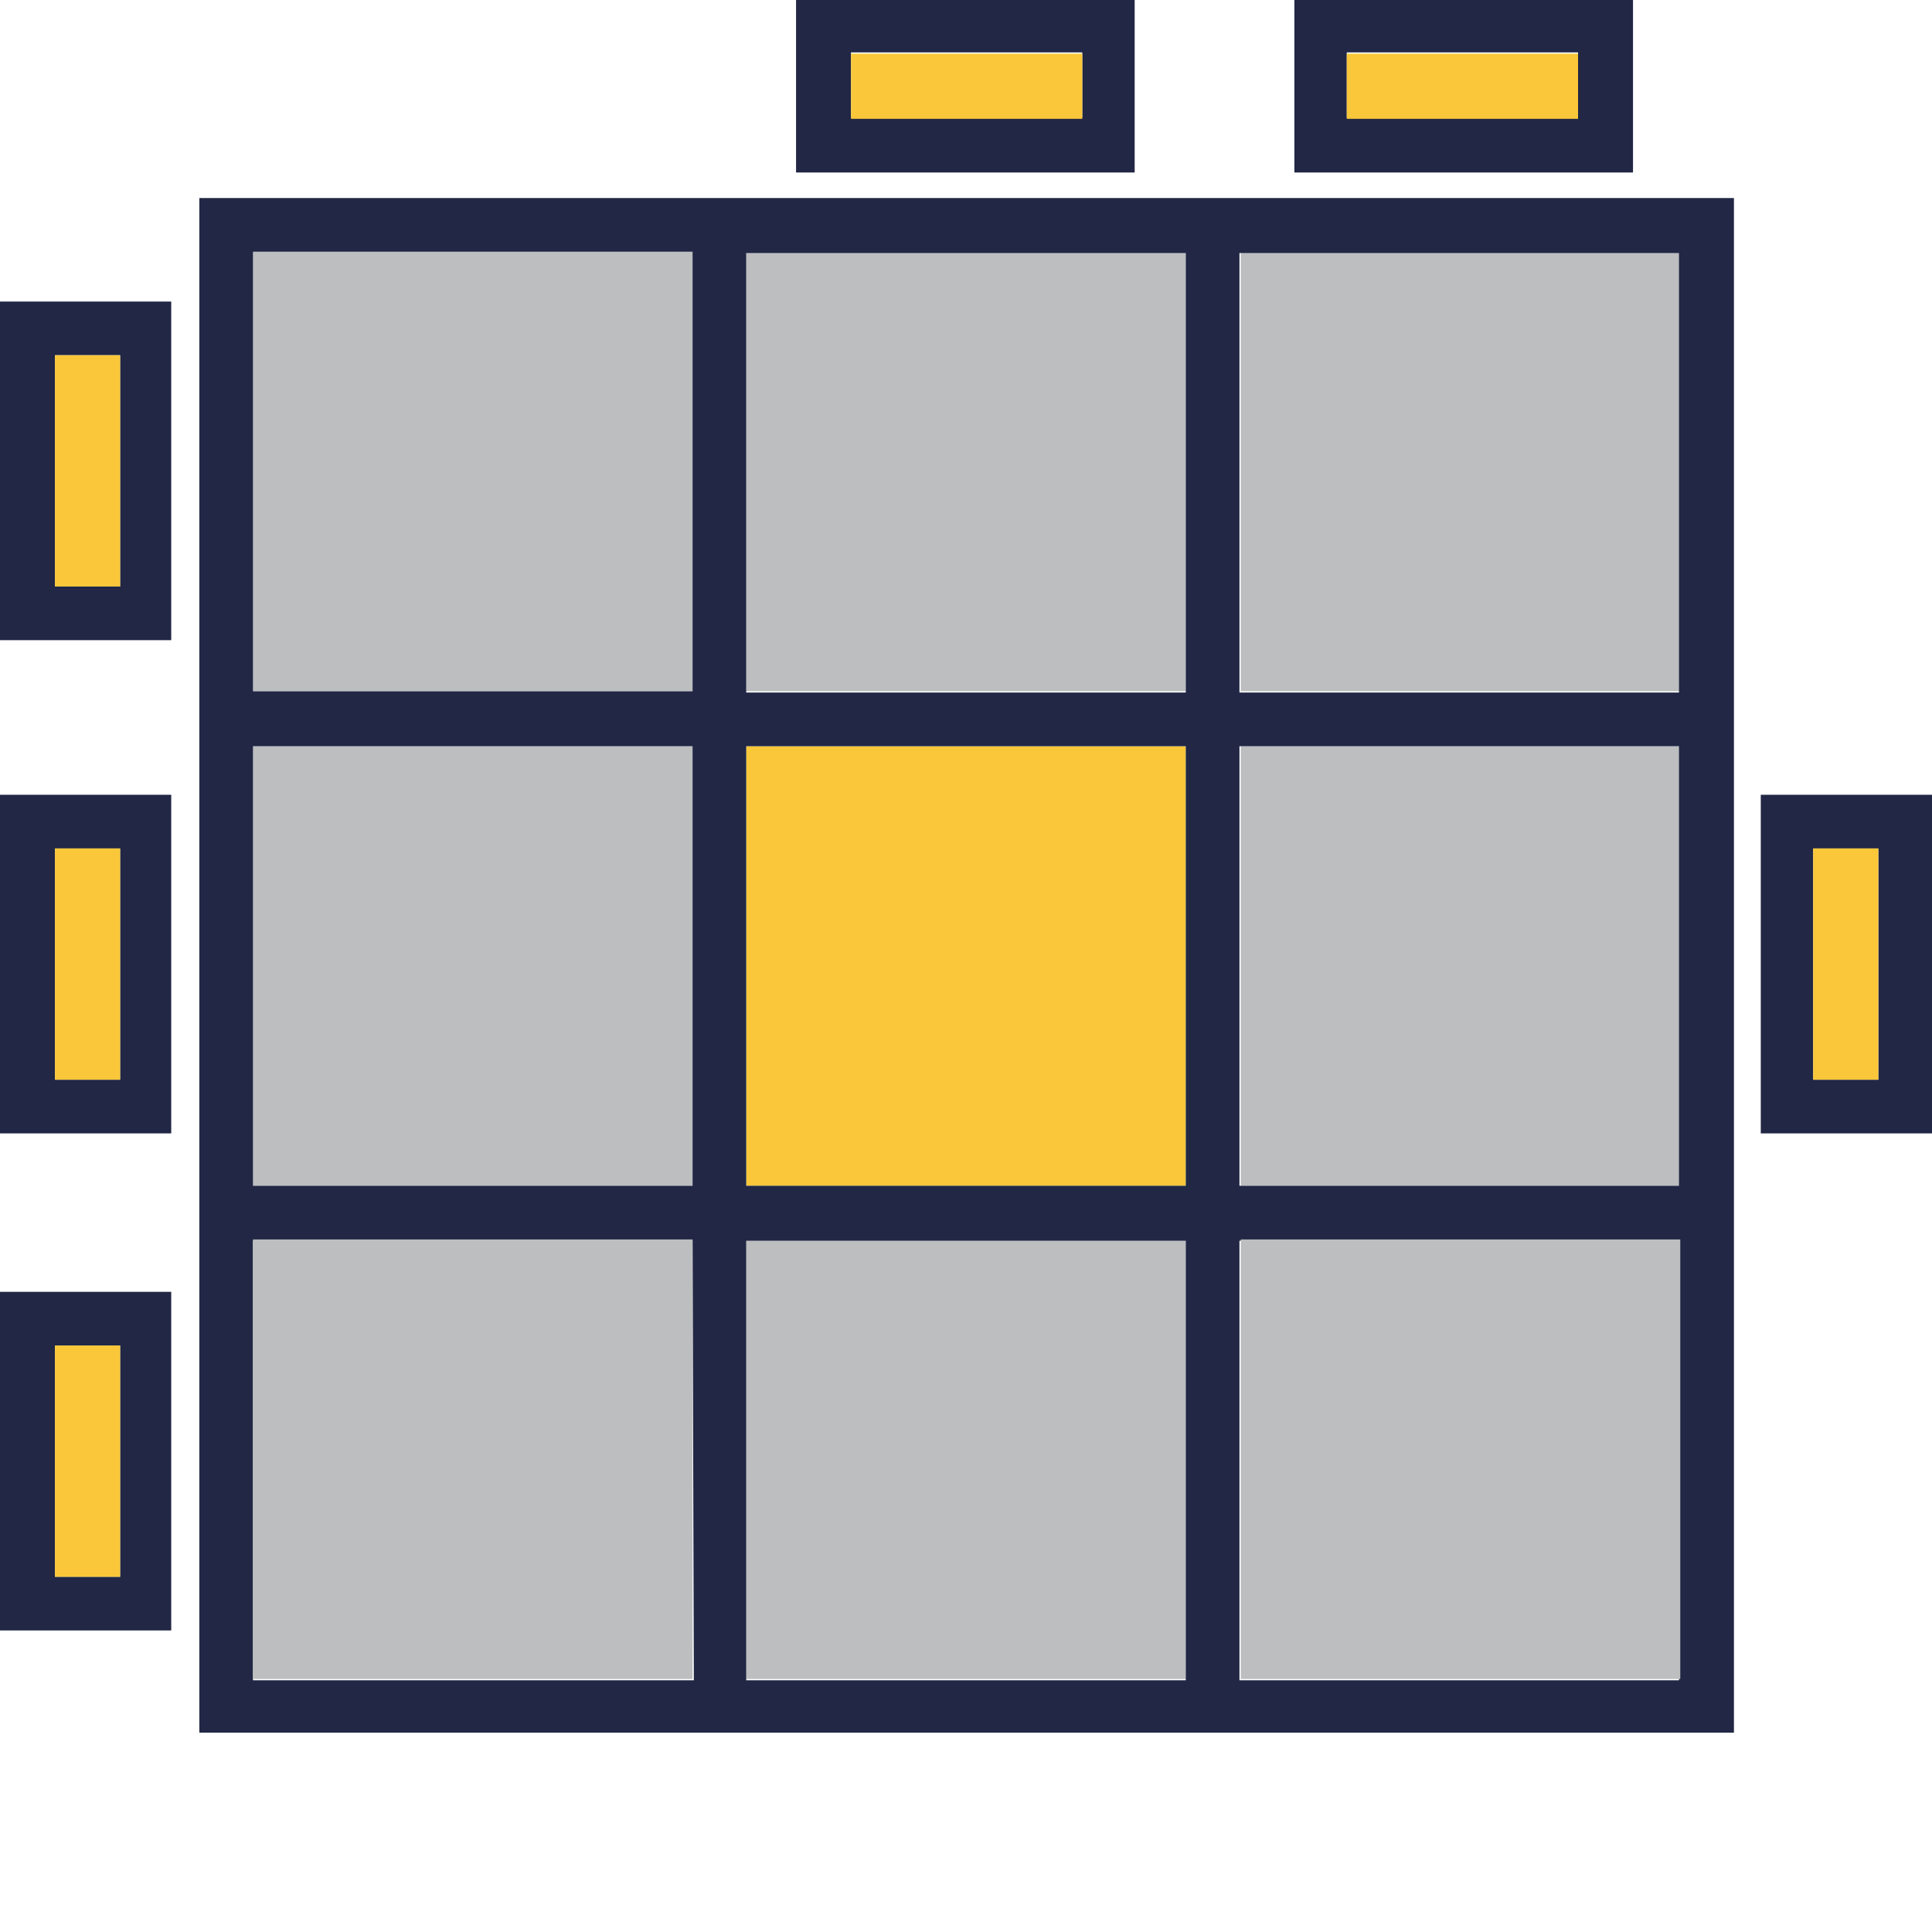
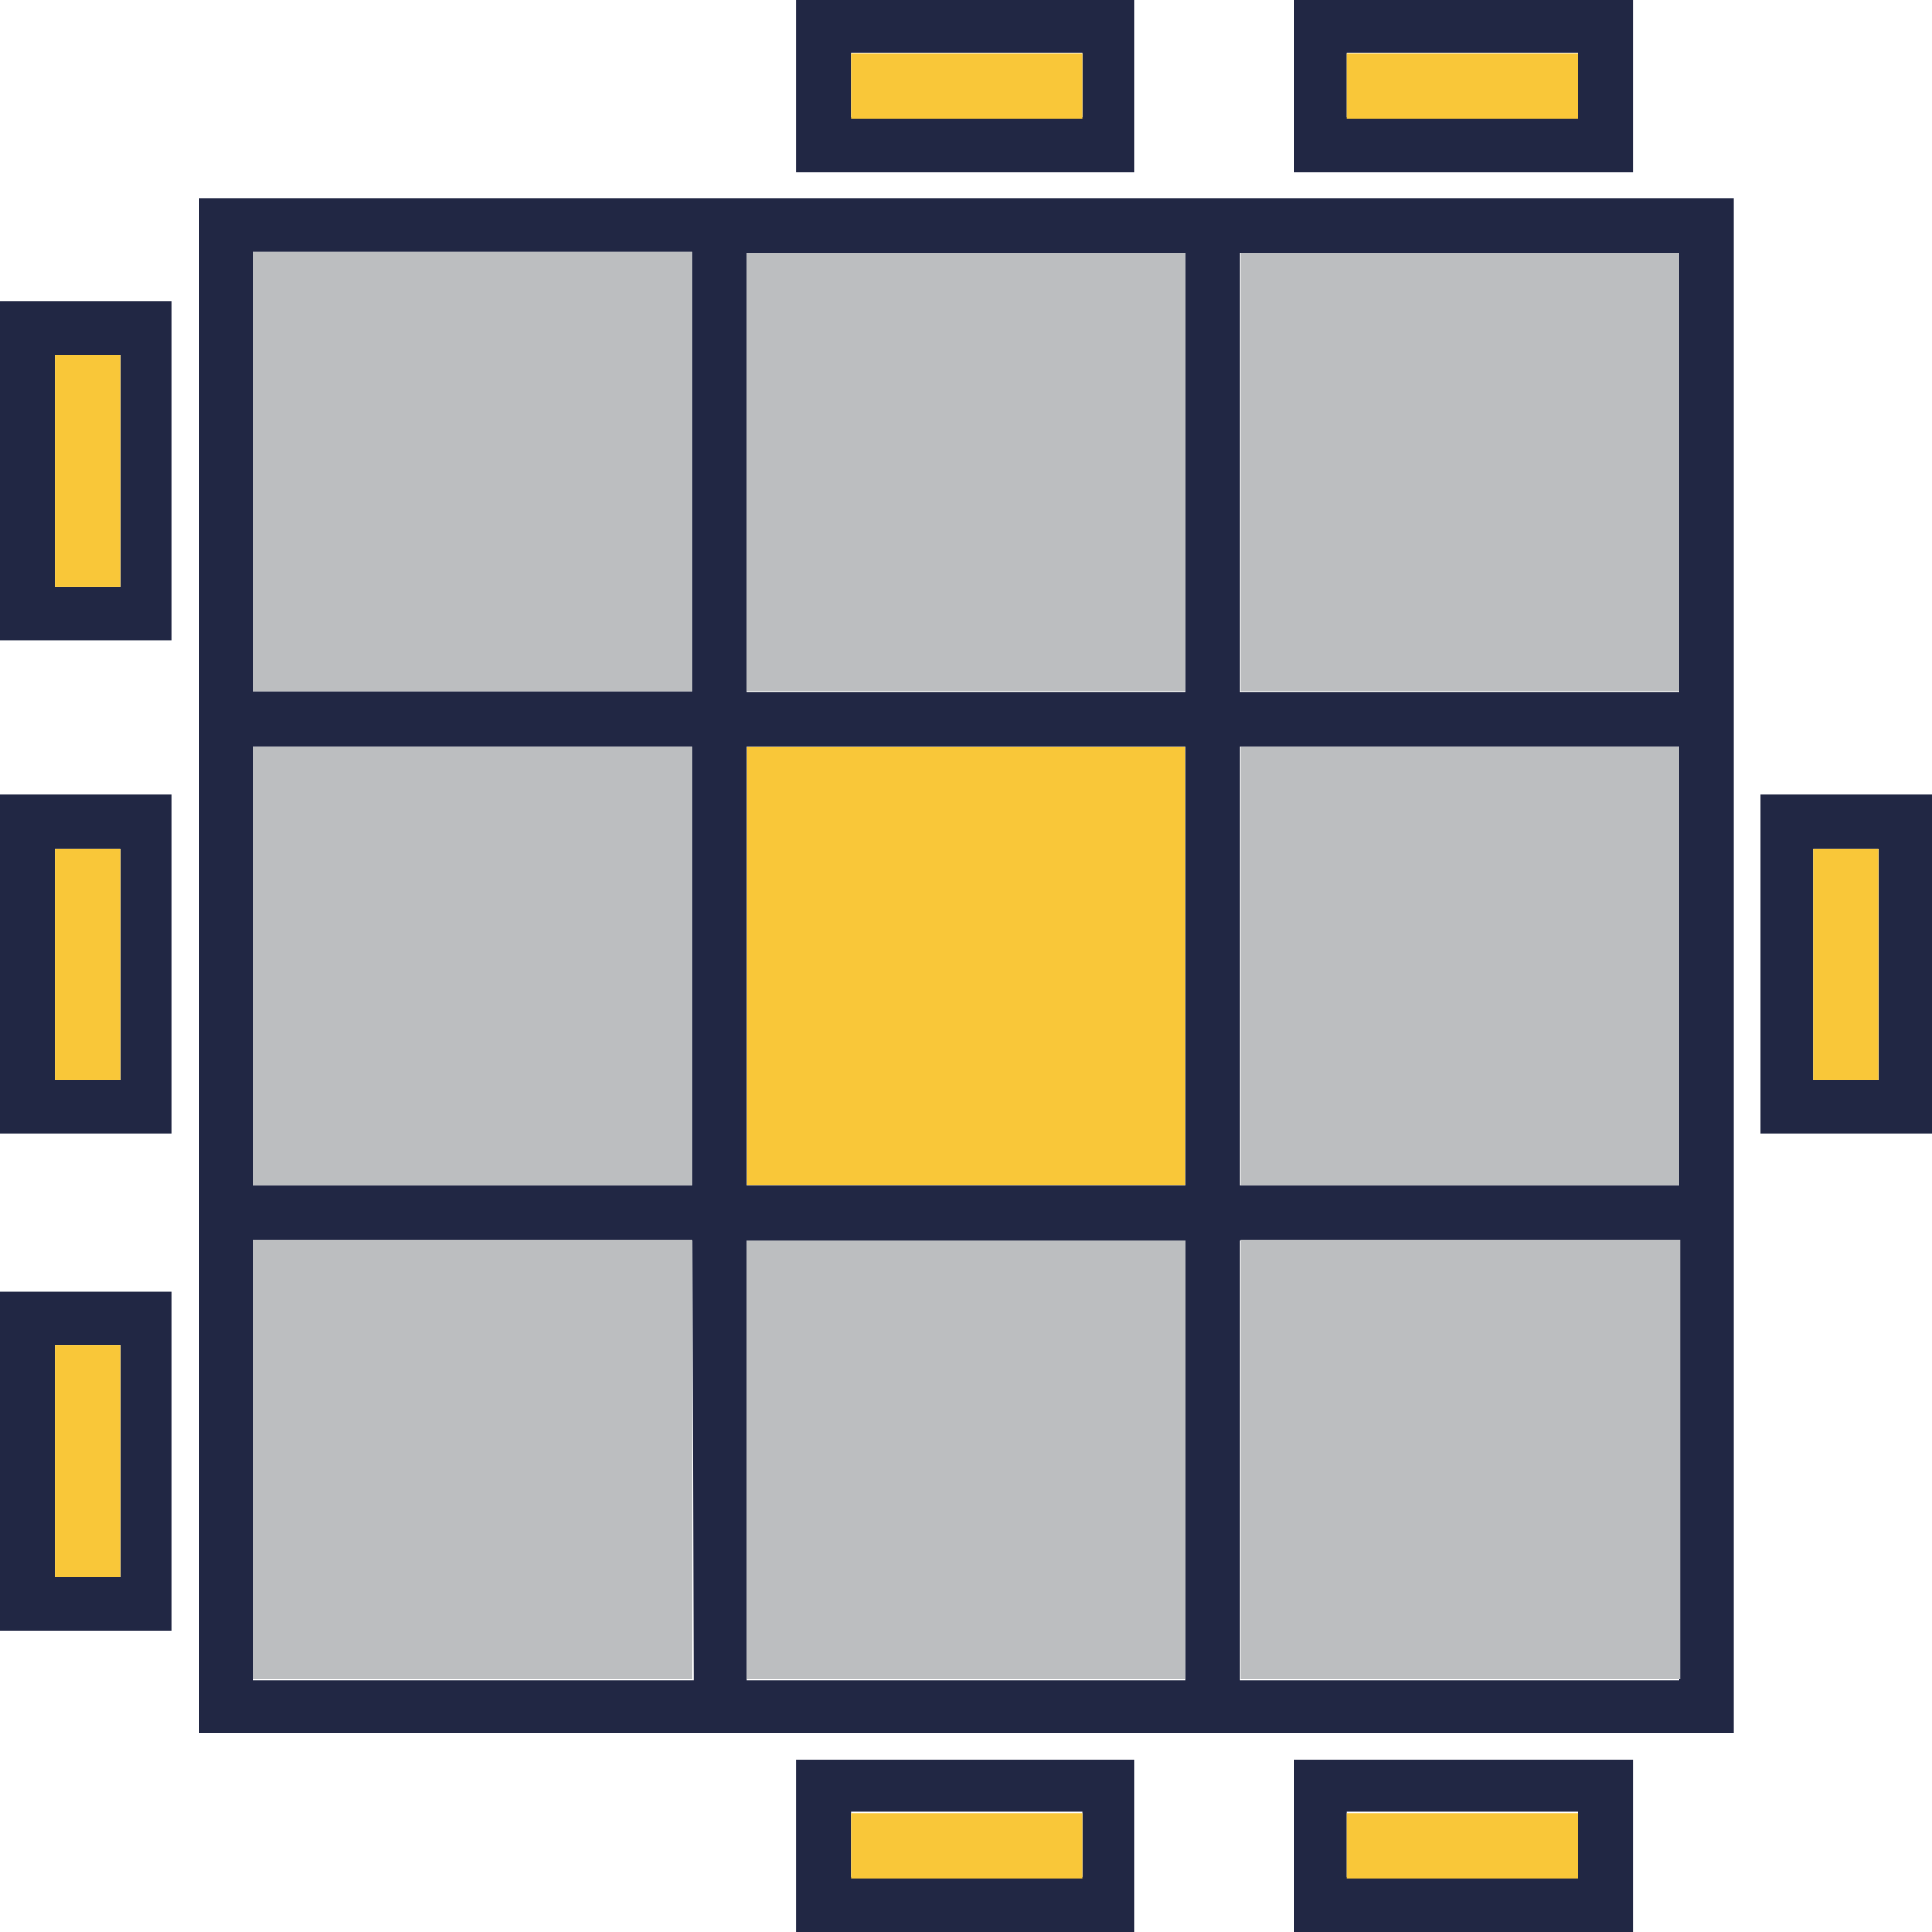
<svg xmlns="http://www.w3.org/2000/svg" version="1.1" id="Layer_1" x="0px" y="0px" viewBox="0 0 151.2 151.2" style="enable-background:new 0 0 151.2 151.2;" xml:space="preserve">
  <style type="text/css">
	.st0{fill:#BCBEC0;}
	.st1{fill:#212744;}
	.st2{fill:#F9C739;}
</style>
  <rect x="58.4" y="19.7" class="st0" width="34.4" height="34.4" />
  <rect x="19.8" y="19.7" class="st0" width="34.4" height="34.4" />
  <path class="st1" d="M88.8,0H62.3v13.5h26.5V0z M66.6,9.2V4.1h18.1v5.1H66.6z" />
  <rect x="66.6" y="4.2" class="st2" width="18.1" height="5.1" />
  <path class="st1" d="M127.8,0h-26.5v13.5h26.5V0z M105.4,9.2V4.1h18.1v5.1H105.4z" />
  <rect x="105.4" y="4.2" class="st2" width="18.1" height="5.1" />
+   <path class="st1" d="M88.8,137.7H62.3v13.5h26.5V137.7z M66.6,146.9v-5.1h18.1v5.1H66.6z" />
+   <rect x="66.6" y="141.9" class="st2" width="18.1" height="5.1" />
+   <path class="st1" d="M127.8,137.7h-26.5v13.5h26.5V137.7z M105.4,146.9v-5.1h18.1v5.1H105.4z" />
+   <rect x="105.4" y="141.9" class="st2" width="18.1" height="5.1" />
  <path class="st1" d="M151.3,88.7V62.2h-13.5v26.5H151.3z M141.9,66.4h5.1v18.1h-5.1V66.4z" />
  <rect x="141.9" y="66.4" class="st2" width="5.1" height="18.1" />
  <path class="st1" d="M13.4,50.1V23.6H-0.1v26.5H13.4z M4.3,27.8h5.1v18.1H4.3V27.8z" />
  <rect x="4.3" y="27.8" class="st2" width="5.1" height="18.1" />
  <path class="st1" d="M13.4,88.7V62.2H-0.1v26.5H13.4z M4.3,66.4h5.1v18.1H4.3V66.4z" />
  <rect x="4.3" y="66.4" class="st2" width="5.1" height="18.1" />
  <path class="st1" d="M13.4,127.6v-26.5H-0.1v26.5H13.4z M4.3,105.3h5.1v18.1H4.3V105.3z" />
  <rect x="4.3" y="105.3" class="st2" width="5.1" height="18.1" />
  <path class="st1" d="M389.6,2136.1h-26.5v13.5h26.5V2136.1z M367.3,2145.3v-5.1h18.1v5.1H367.3z" />
  <rect x="367.3" y="2140.3" class="st2" width="18.1" height="5.1" />
  <path class="st1" d="M428.5,2136.1H402v13.5h26.5V2136.1z M406.2,2145.3v-5.1h18.1v5.1H406.2z" />
  <rect x="406.2" y="2140.3" class="st2" width="18.1" height="5.1" />
  <rect x="97.1" y="19.7" class="st0" width="34.4" height="34.4" />
  <rect x="58.4" y="58.4" class="st2" width="34.4" height="34.4" />
  <rect x="19.8" y="58.4" class="st0" width="34.4" height="34.4" />
  <rect x="97.1" y="58.4" class="st0" width="34.4" height="34.4" />
  <rect x="58.4" y="97" class="st0" width="34.4" height="34.4" />
  <path class="st1" d="M15.6,15.5v120.1h120.1V15.5H15.6z M19.8,19.7h34.4v34.4H19.8V19.7z M54.3,131.5H19.8V97.1h34.4L54.3,131.5  L54.3,131.5z M19.8,92.8V58.4h34.4v34.4H19.8z M92.8,131.5H58.4V97.1h34.4V131.5z M92.8,92.8H58.4V58.4h34.4V92.8z M92.8,54.2H58.4  V19.8h34.4V54.2z M131.4,131.5H97V97.1h34.4V131.5z M131.4,92.8H97V58.4h34.4V92.8z M131.4,54.2H97V19.8h34.4V54.2z" />
  <rect x="19.8" y="97" class="st0" width="34.4" height="34.4" />
  <rect x="97.1" y="97" class="st0" width="34.4" height="34.4" />
</svg>
